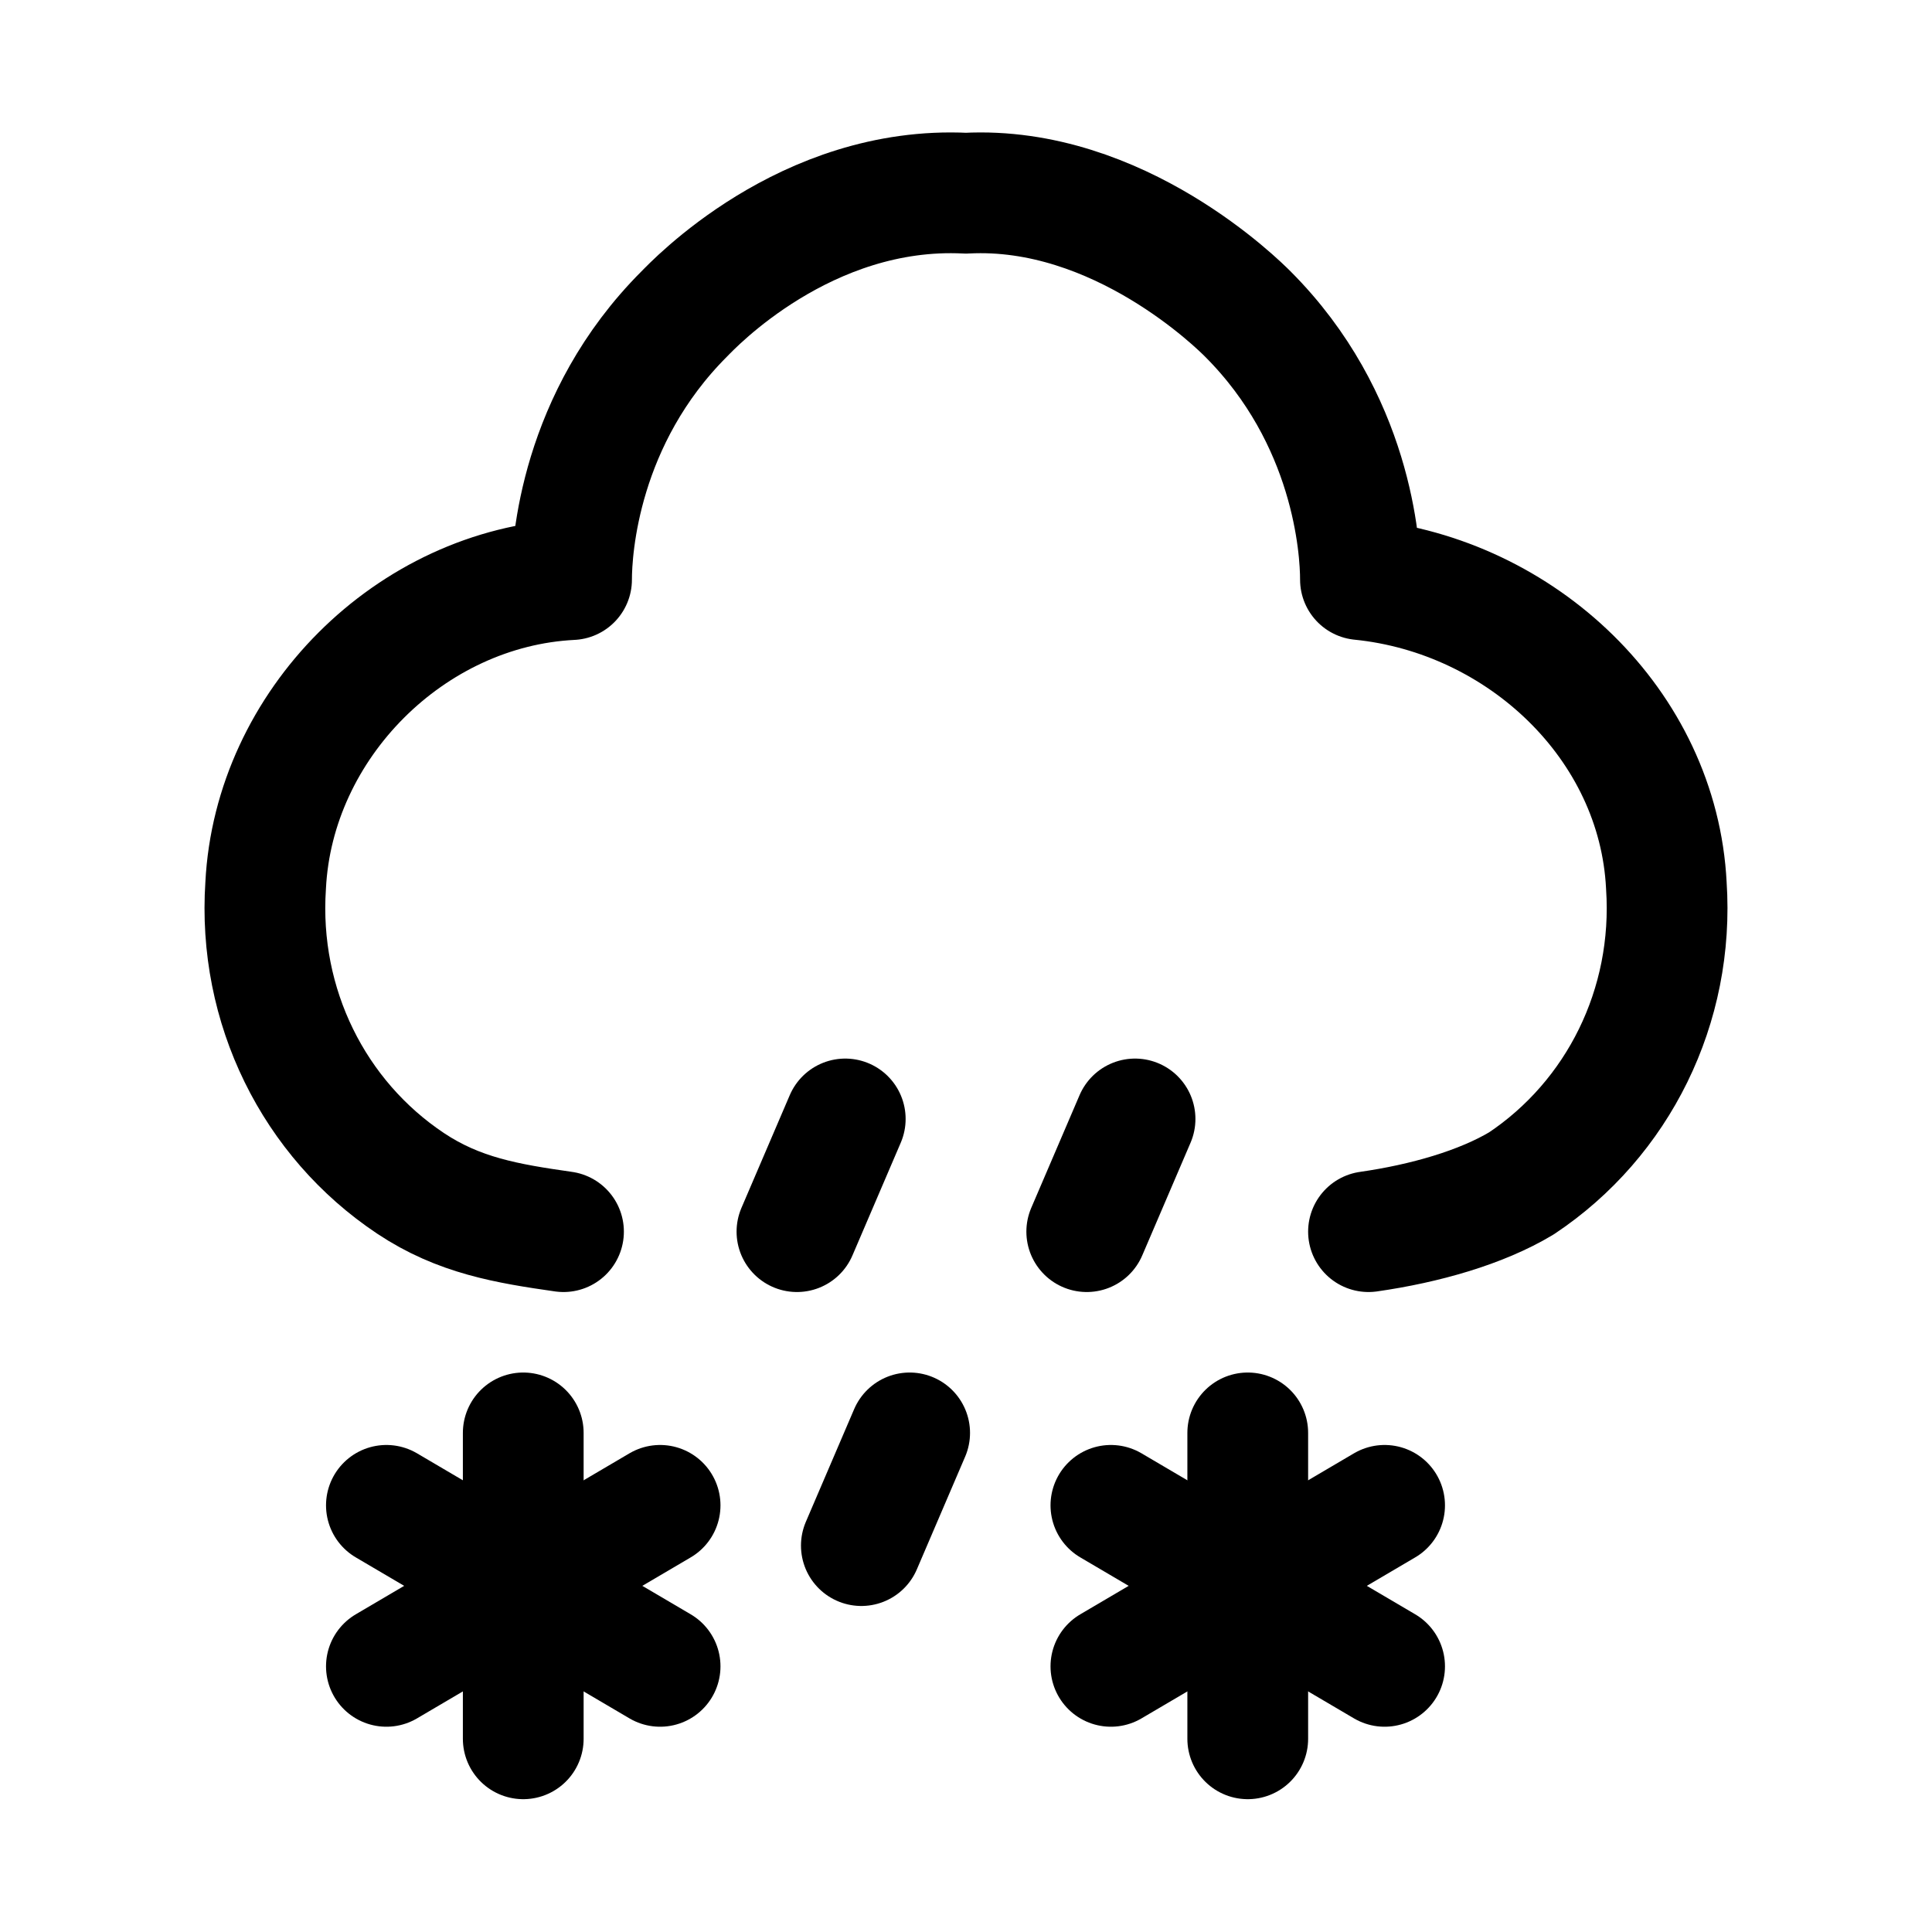
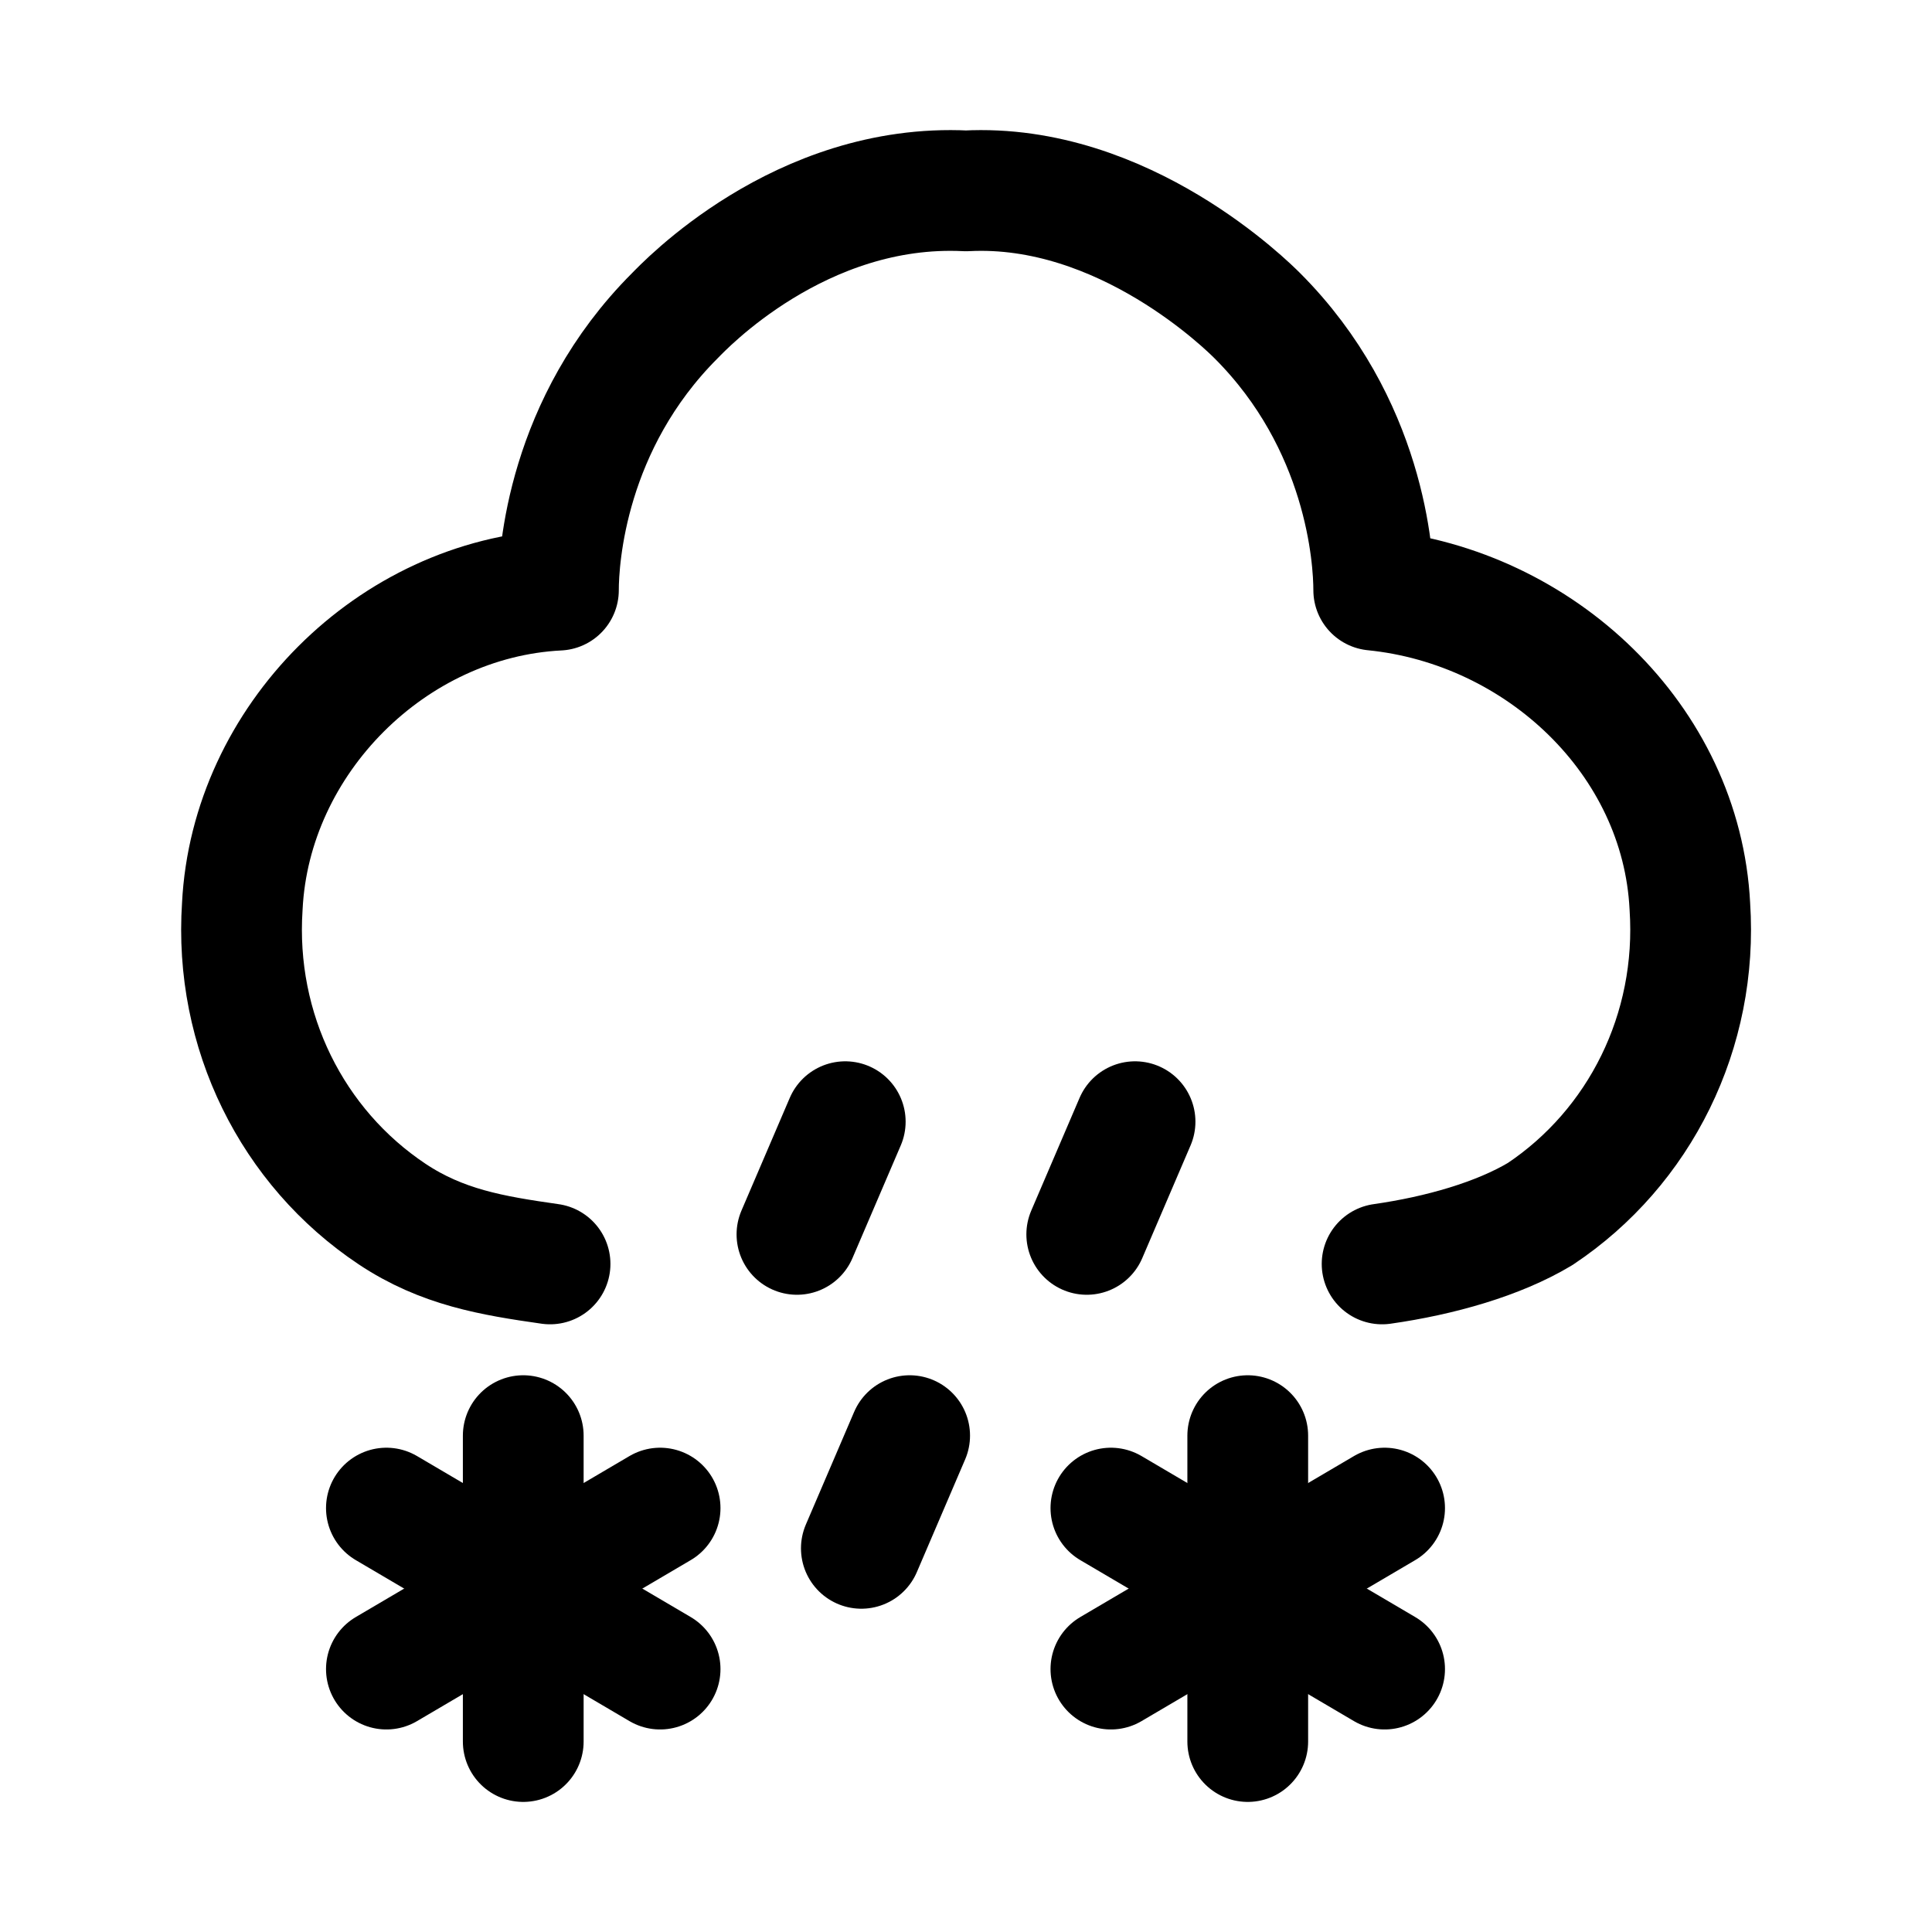
- <svg xmlns="http://www.w3.org/2000/svg" version="1.1" x="0px" y="0px" viewBox="0 0 24 24" style="enable-background:new 0 0 24 24;" xml:space="preserve">
-   <style type="text/css">
- 	.st0{fill:none;stroke:#000000;stroke-width:1.5;stroke-linecap:round;stroke-linejoin:round;stroke-miterlimit:10;}</style>
+ <svg xmlns="http://www.w3.org/2000/svg" version="1.1" viewBox="0 0 24 24">
+   <defs>
+     <style>
+       .st0 {
+         fill: none;
+         stroke: #000;
+         stroke-linecap: round;
+         stroke-linejoin: round;
+         stroke-width: 1.5px;
+       }
+     </style>
+   </defs>
+   <path class="st0" d="M6.833,15.701c-.723-.103-1.343-.207-1.963-.62-1.24-.827-1.963-2.273-1.86-3.823.103-2.067,1.86-3.823,3.927-3.927h0c0-.413.103-2.067,1.447-3.41.103-.103,1.55-1.653,3.617-1.55h0c1.963-.103,3.513,1.447,3.617,1.55,1.343,1.343,1.447,2.997,1.447,3.41h0c2.067.207,3.823,1.86,3.927,3.927.103,1.55-.62,2.997-1.86,3.823-.517.31-1.24.517-1.963.62" />
+   <line class="st0" x1="10.5" y1="13.934" x2="9.9" y2="15.334" />
+   <line class="st0" x1="14.1" y1="13.934" x2="13.5" y2="15.334" />
+   <line class="st0" x1="11.3" y1="17.834" x2="10.7" y2="19.234" />
  <g>
-     <g>
-       <g>
-         <path class="st0" d="M7,15.3c-0.7-0.1-1.3-0.2-1.9-0.6c-1.2-0.8-1.9-2.2-1.8-3.7c0.1-2,1.8-3.7,3.8-3.8l0,0c0-0.4,0.1-2,1.4-3.3     C8.6,3.8,10,2.3,12,2.4l0,0c1.9-0.1,3.4,1.4,3.5,1.5c1.3,1.3,1.4,2.9,1.4,3.3l0,0c2,0.2,3.7,1.8,3.8,3.8c0.1,1.5-0.6,2.9-1.8,3.7     c-0.5,0.3-1.2,0.5-1.9,0.6" />
-       </g>
-     </g>
-     <line class="st0" x1="10.5" y1="13.9" x2="9.9" y2="15.3" />
-     <line class="st0" x1="14.1" y1="13.9" x2="13.5" y2="15.3" />
-     <line class="st0" x1="11.3" y1="17.8" x2="10.7" y2="19.2" />
-     <g>
-       <path class="st0" d="M6.5,19.7 M6.5,19.7 M6.5,19.7 M6.5,19.7     M6.5,19.7" />
-       <polyline class="st0" points="4.8,20.7 6.5,19.7 8.2,18.7   " />
-       <polyline class="st0" points="4.8,18.7 6.5,19.7 8.2,20.7   " />
-       <polyline class="st0" points="6.5,17.8 6.5,19.7 6.5,21.6   " />
-     </g>
-     <g>
-       <path class="st0" d="M15.5,19.7 M15.5,19.7 M15.5,19.7     M15.5,19.7 M15.5,19.7" />
-       <polyline class="st0" points="13.8,20.7 15.5,19.7 17.2,18.7   " />
-       <polyline class="st0" points="13.8,18.7 15.5,19.7 17.2,20.7   " />
-       <polyline class="st0" points="15.5,17.8 15.5,19.7 15.5,21.6   " />
-     </g>
+     <path class="st0" d="M6.5,19.734" />
+     <polyline class="st0" points="4.8 20.734 6.5 19.734 8.2 18.734" />
+     <polyline class="st0" points="4.8 18.734 6.5 19.734 8.2 20.734" />
+     <polyline class="st0" points="6.5 17.834 6.5 19.734 6.5 21.634" />
+   </g>
+   <g>
+     <path class="st0" d="M15.5,19.734" />
+     <polyline class="st0" points="13.8 20.734 15.5 19.734 17.2 18.734" />
+     <polyline class="st0" points="13.8 18.734 15.5 19.734 17.2 20.734" />
+     <polyline class="st0" points="15.5 17.834 15.5 19.734 15.5 21.634" />
  </g>
</svg>
